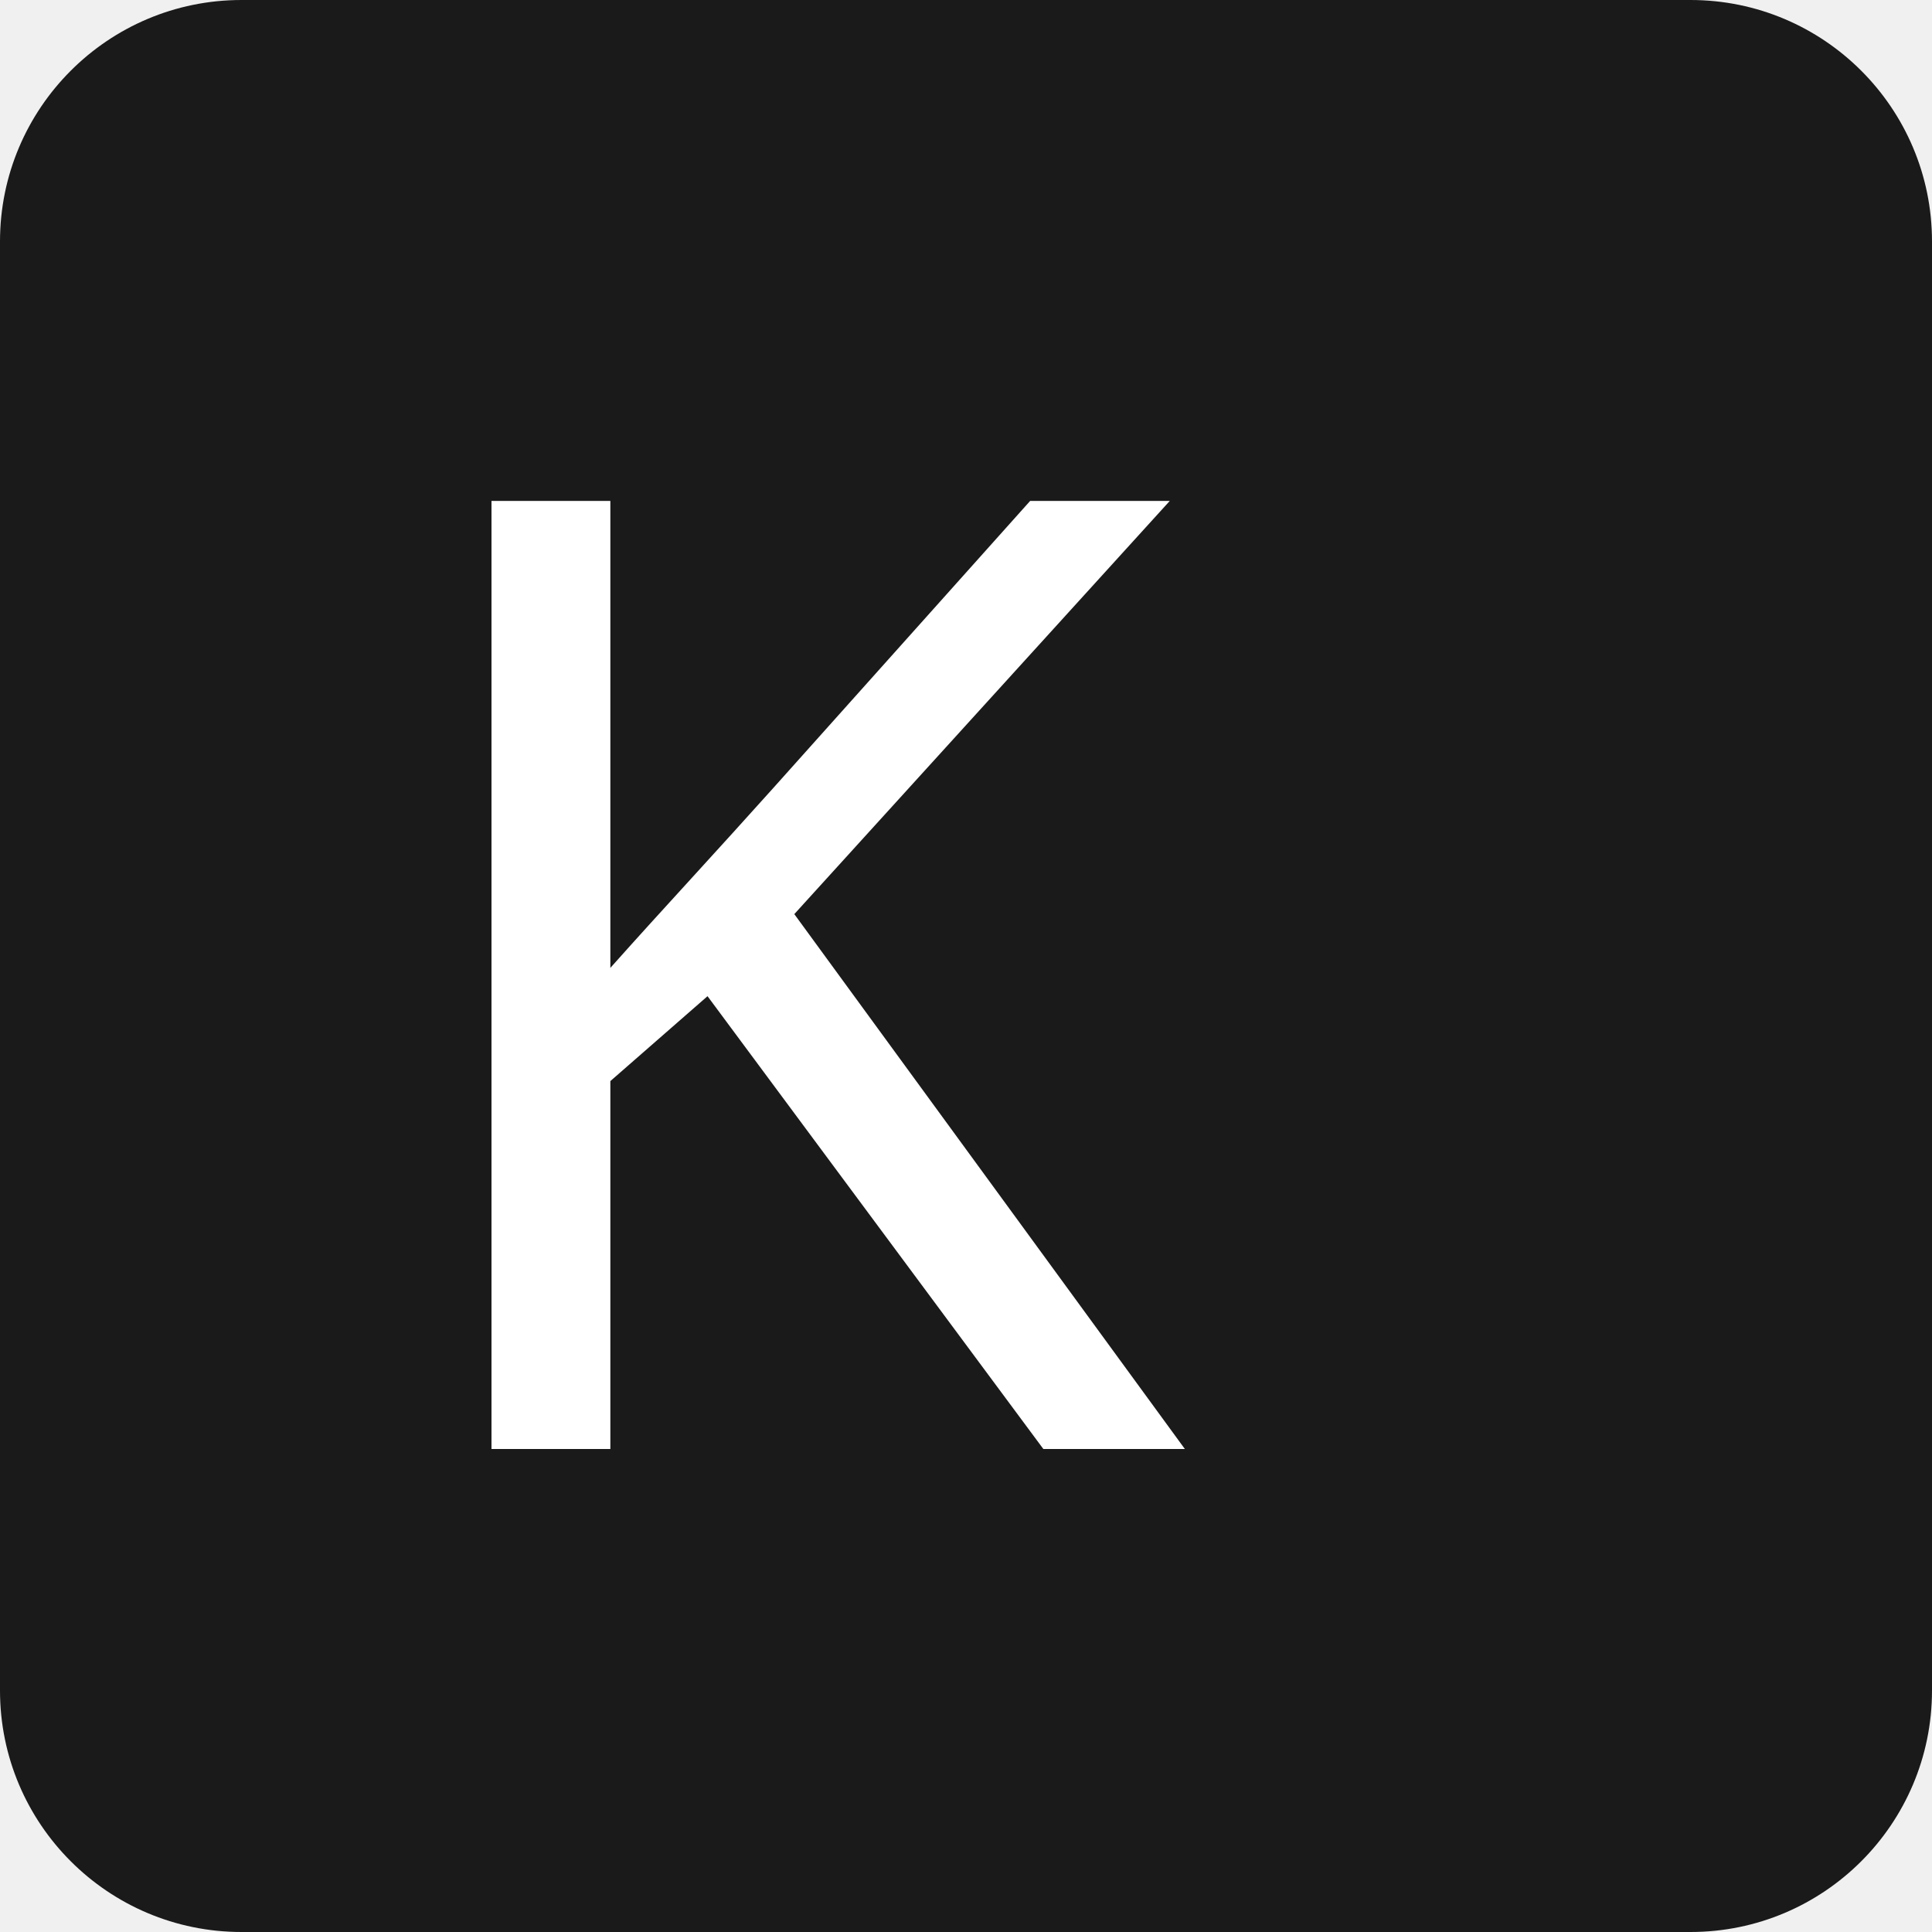
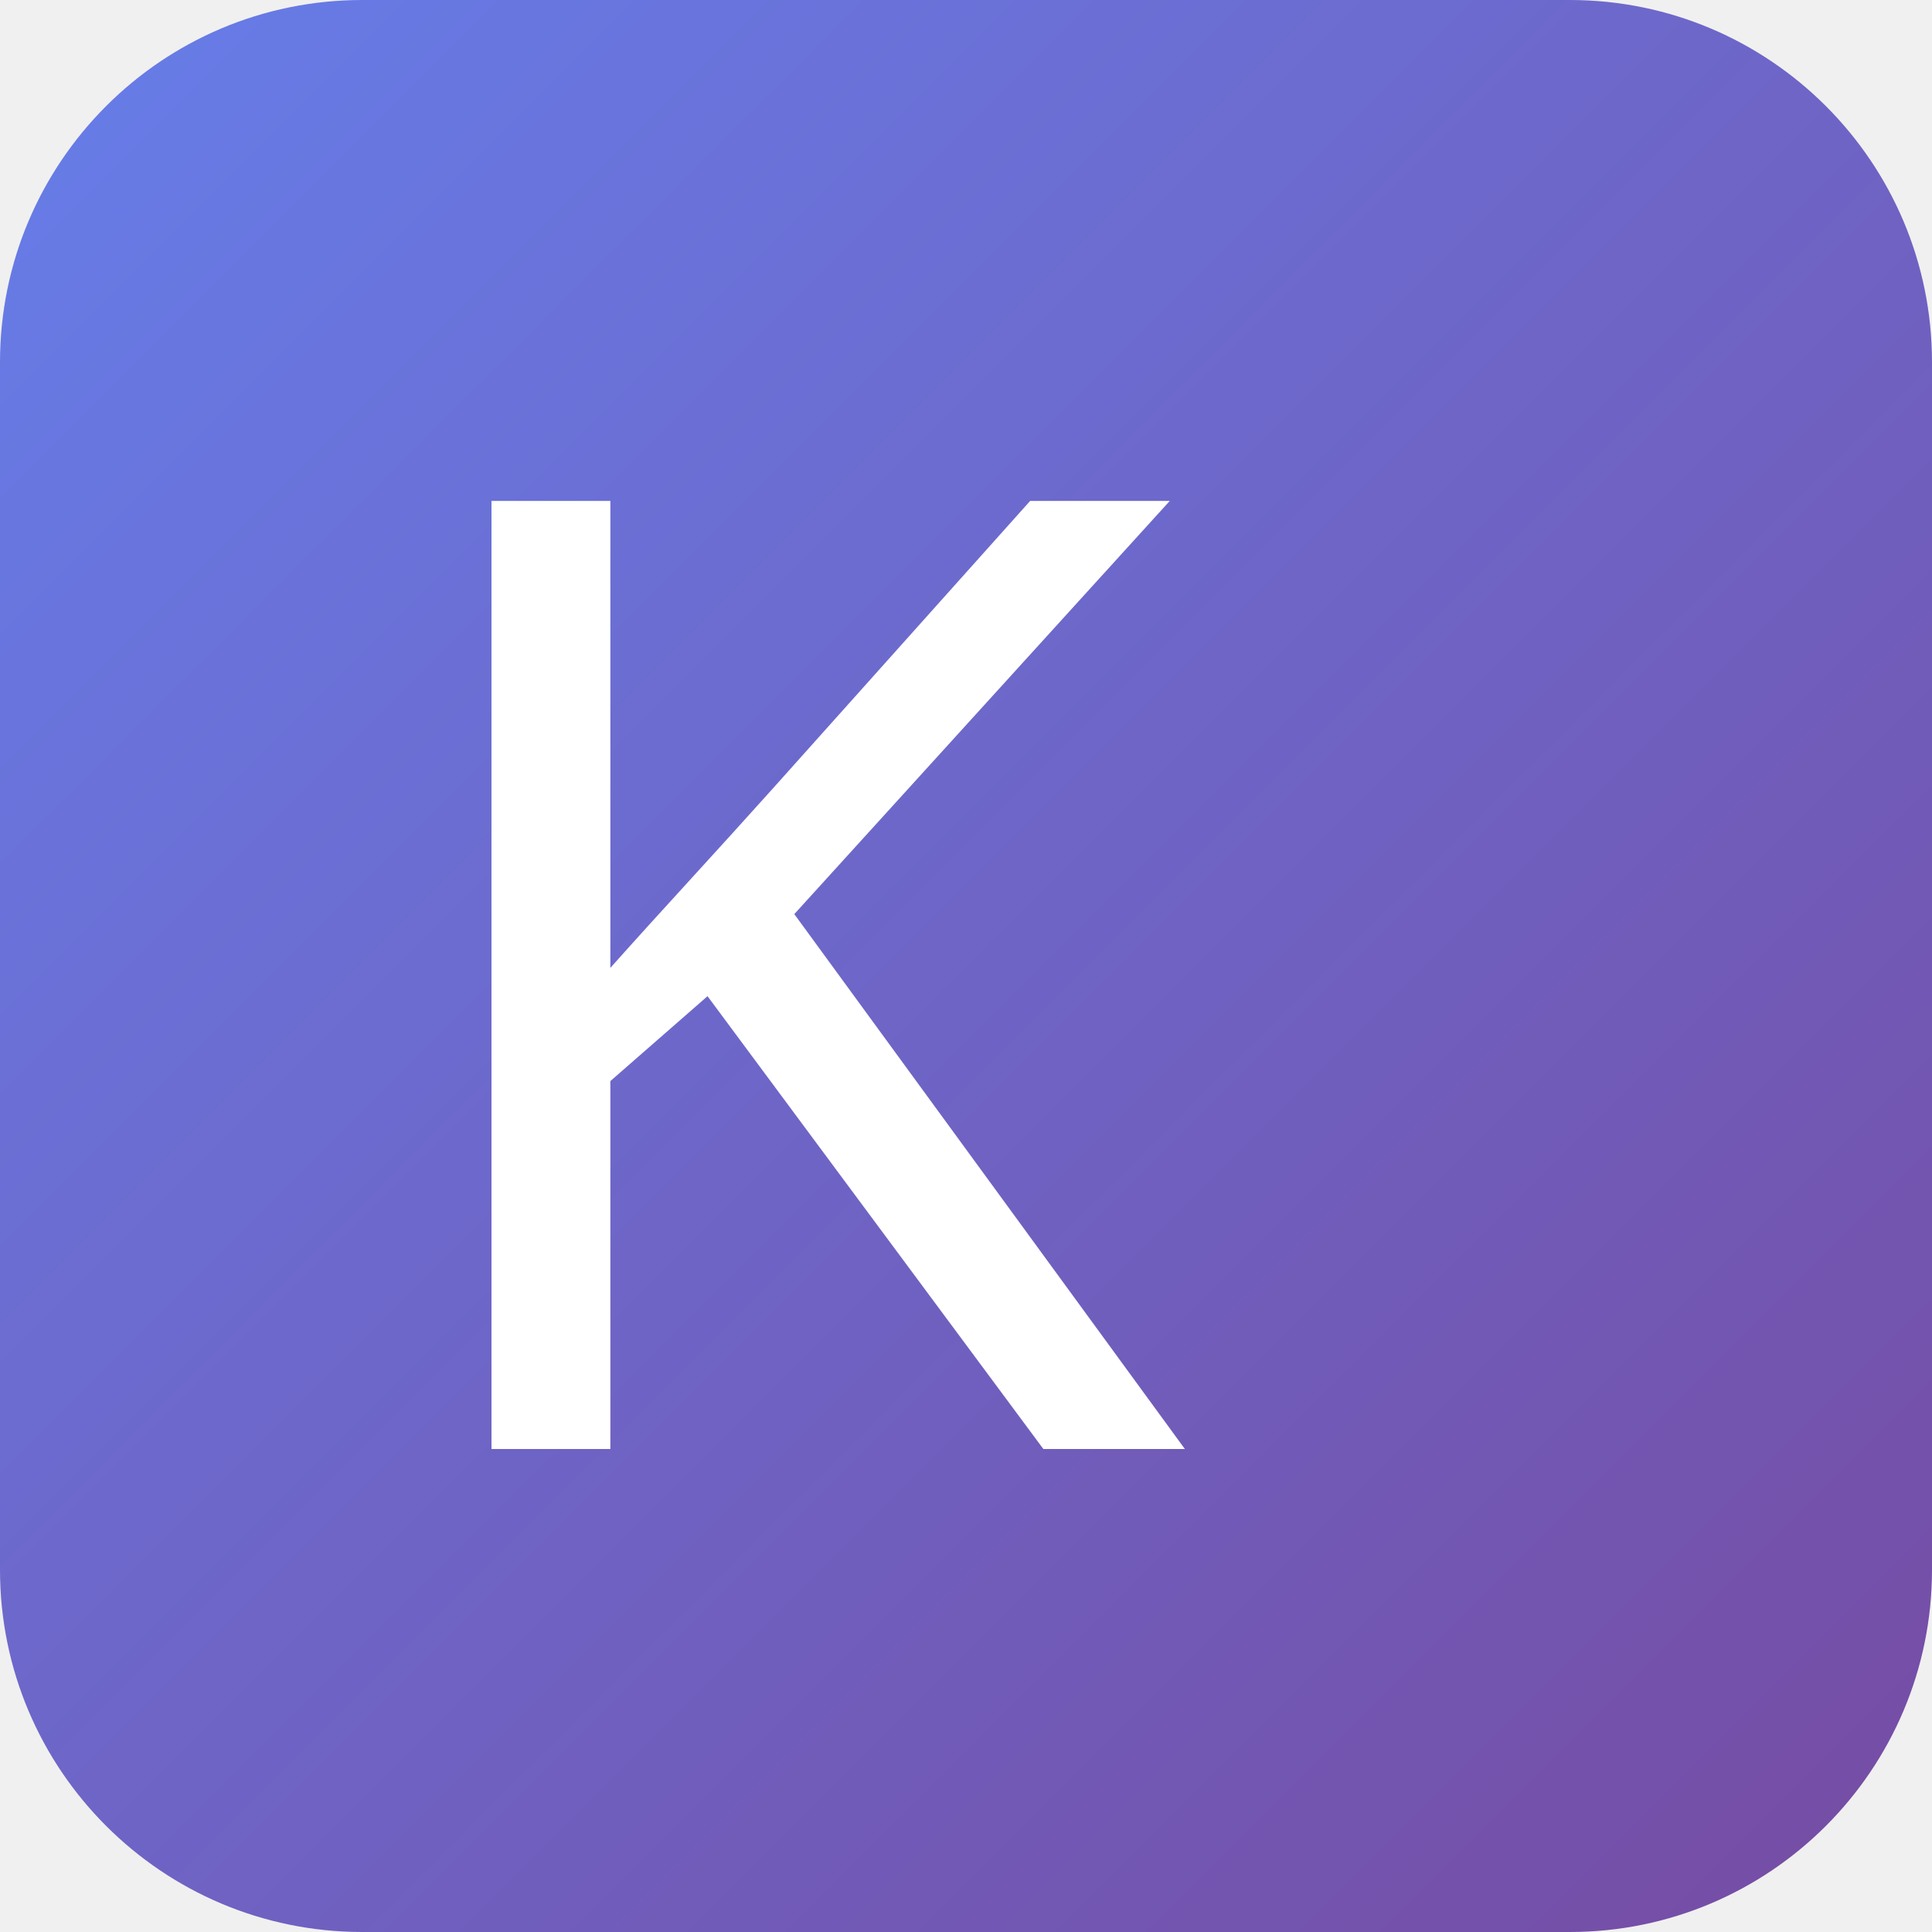
<svg xmlns="http://www.w3.org/2000/svg" viewBox="0 0 32 32">
-   <rect width="32" height="32" fill="#1a1a1a" rx="4" />
-   <text x="6" y="24" font-family="sans-serif" font-size="22" font-weight="300" fill="#ffffff">K</text>
+   <defs>
+     <linearGradient id="bgGrad" x1="0%" y1="0%" x2="100%" y2="100%">
+       <stop offset="0%" style="stop-color:#667eea;stop-opacity:1" />
+       <stop offset="100%" style="stop-color:#764ba2;stop-opacity:1" />
+     </linearGradient>
+   </defs>
+   <rect width="32" height="32" fill="url(#bgGrad)" rx="6" />
+   <text x="6" y="24" font-family="'Outfit', sans-serif" font-size="22" font-weight="400" fill="#ffffff">K</text>
</svg>
